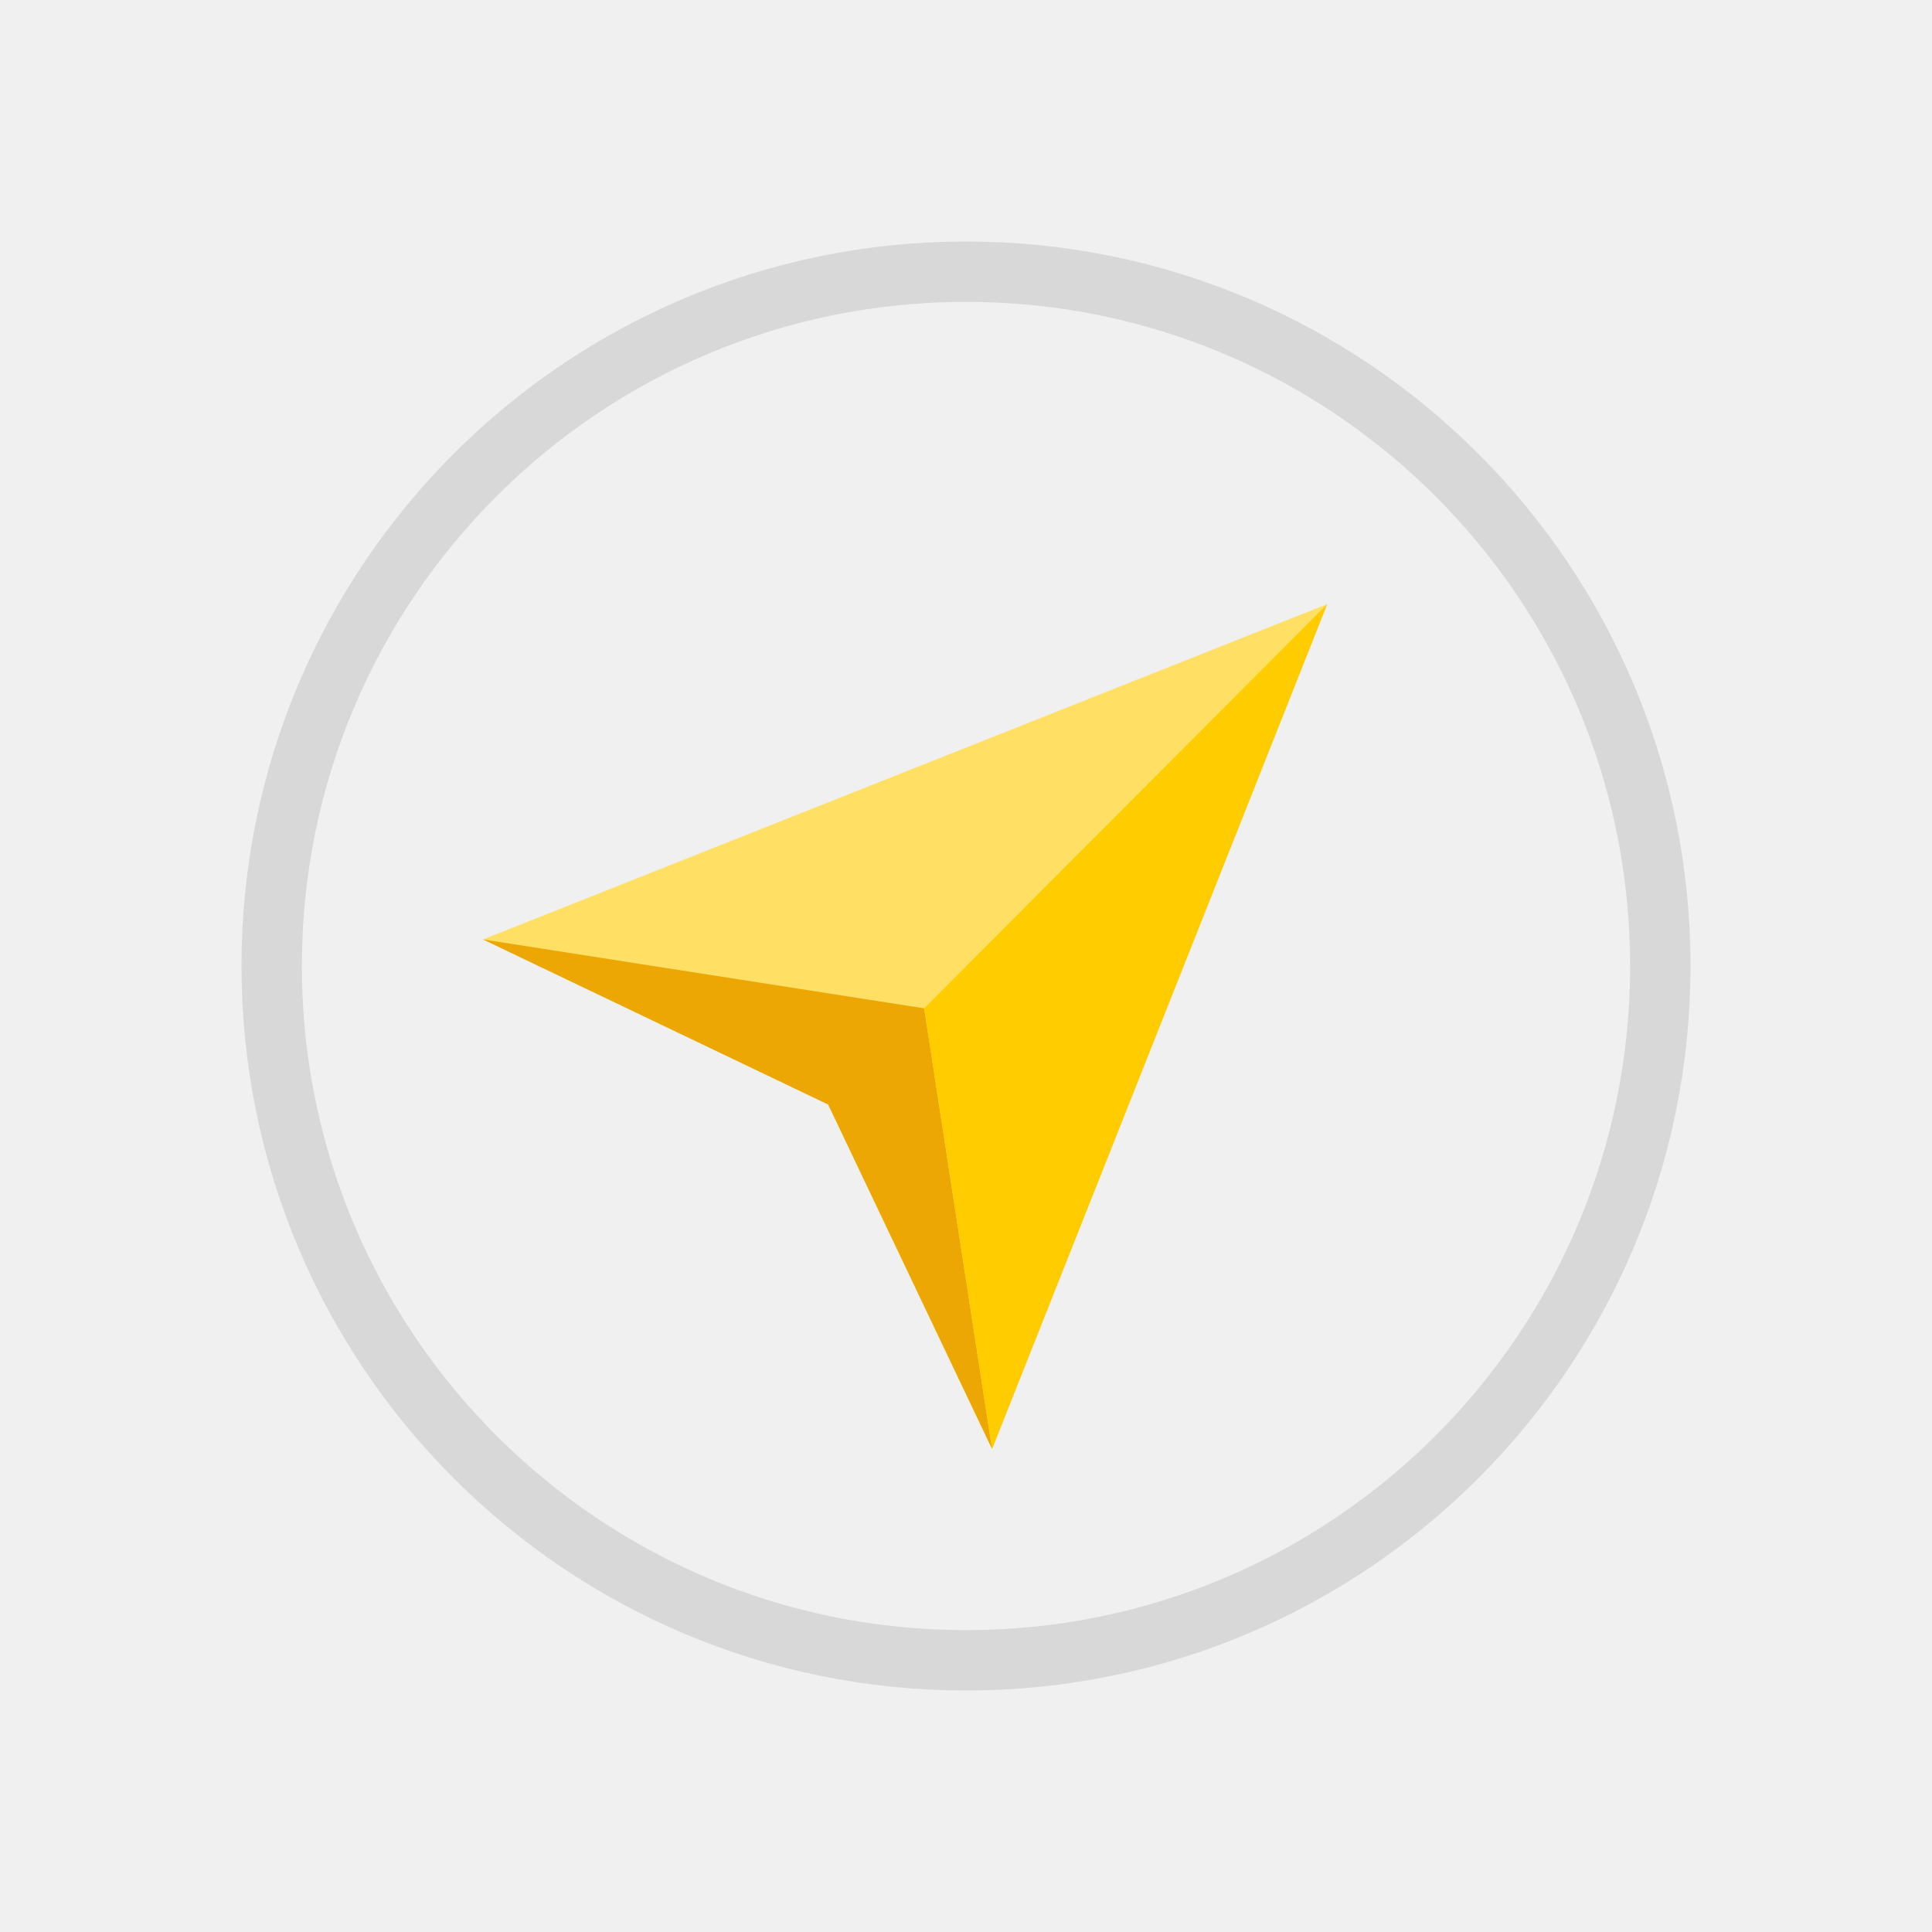
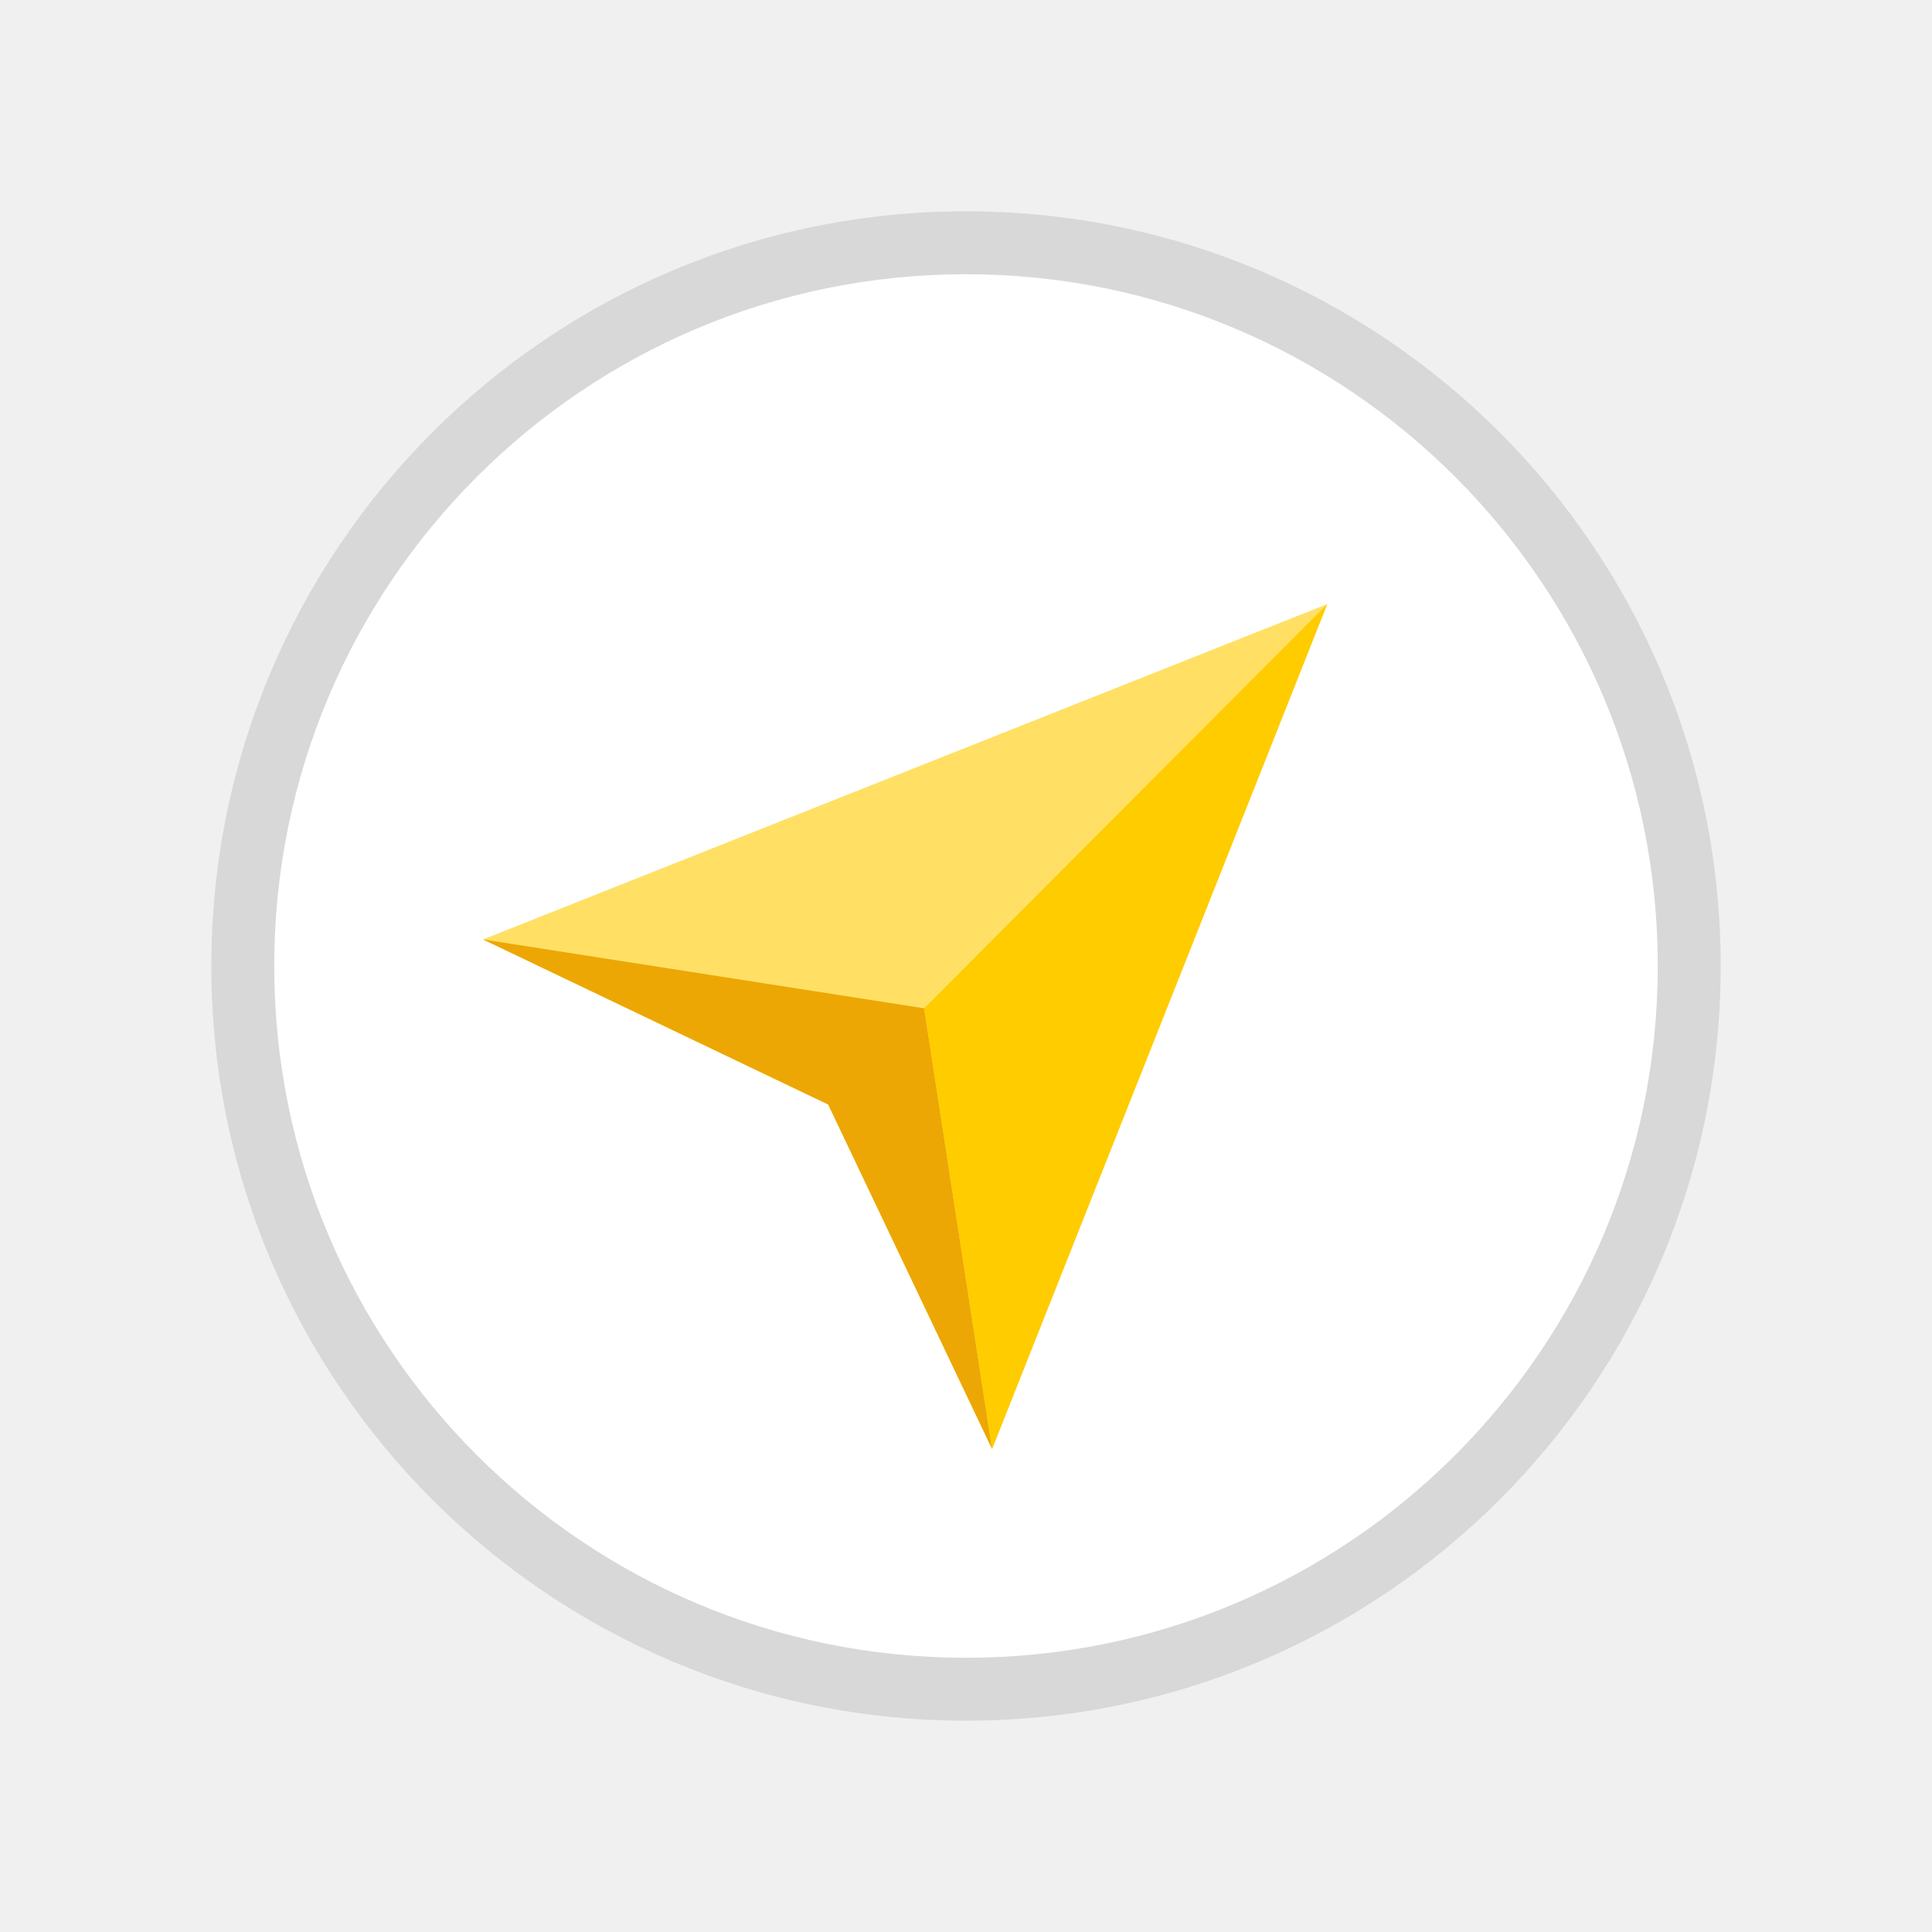
- <svg xmlns="http://www.w3.org/2000/svg" viewBox="0 0 32 32">
-   <g fill="none" fill-rule="evenodd">
-     <path fill="#FFE065" d="m8 15.56 13.983-5.554L16.432 24l-2.715-5.706z" />
-     <path fill="#ECA704" d="m8 15.56 7.307 1.141L16.432 24l-2.715-5.706z" />
-     <path fill="#FC0" d="m15.307 16.701 6.676-6.695L16.432 24z" />
-     <circle stroke="#D8D8D8" cx="16" cy="16" r="11.5" />
-   </g>
+ <svg xmlns="http://www.w3.org/2000/svg" viewBox="0 0 32 32" fill="none">
+   <path d="M16 28C22.627 28 28 22.627 28 16C28 9.373 22.627 4 16 4C9.373 4 4 9.373 4 16C4 22.627 9.373 28 16 28Z" fill="white" />
+   <path fill-rule="evenodd" clip-rule="evenodd" d="M8 15.56L21.983 10.006L16.432 24L13.717 18.294L8 15.56Z" fill="#FFE065" />
+   <path fill-rule="evenodd" clip-rule="evenodd" d="M8 15.56L15.307 16.701L16.432 24L13.717 18.294L8 15.56Z" fill="#ECA704" />
+   <path fill-rule="evenodd" clip-rule="evenodd" d="M15.307 16.701L21.983 10.006L16.432 24L15.307 16.701Z" fill="#FFCC00" />
+   <path fill-rule="evenodd" clip-rule="evenodd" d="M16 4.542C9.672 4.542 4.542 9.672 4.542 16C4.542 22.328 9.672 27.458 16 27.458C22.328 27.458 27.458 22.328 27.458 16C27.458 9.672 22.328 4.542 16 4.542ZM3.5 16C3.5 9.096 9.096 3.5 16 3.5C22.904 3.5 28.5 9.096 28.5 16C28.5 22.904 22.904 28.5 16 28.5C9.096 28.5 3.5 22.904 3.5 16Z" fill="#D8D8D8" />
</svg>
